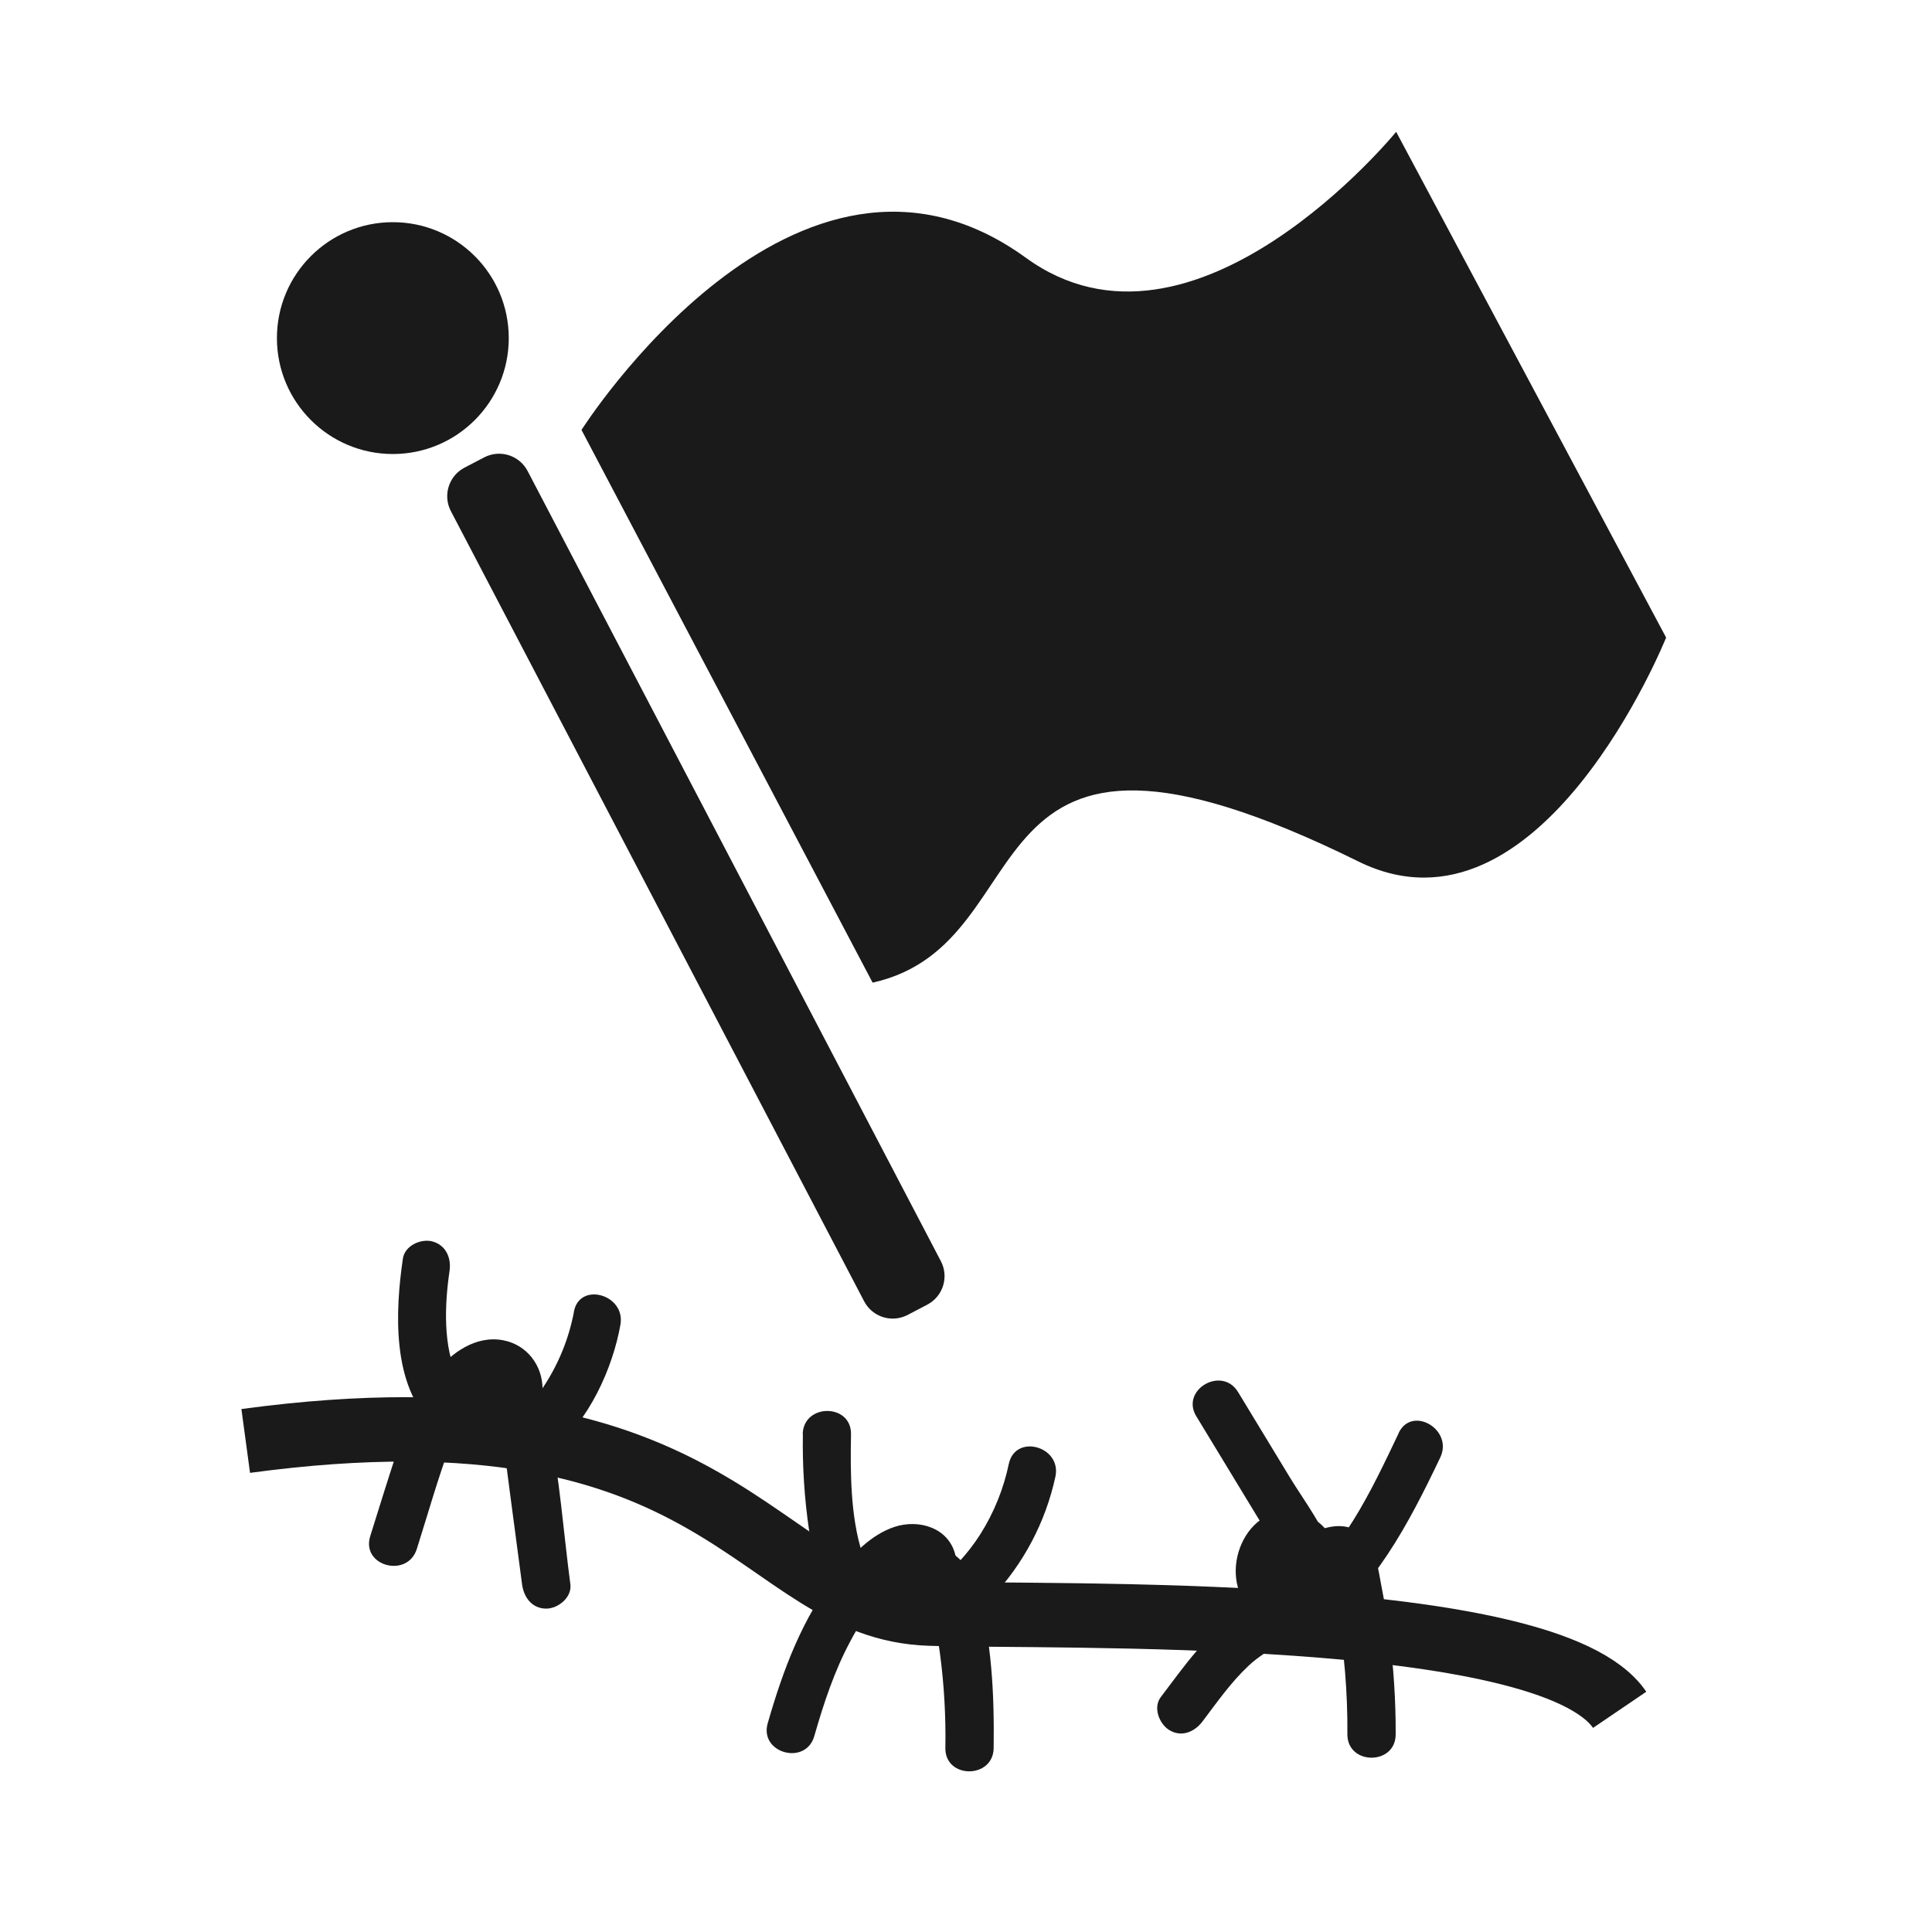
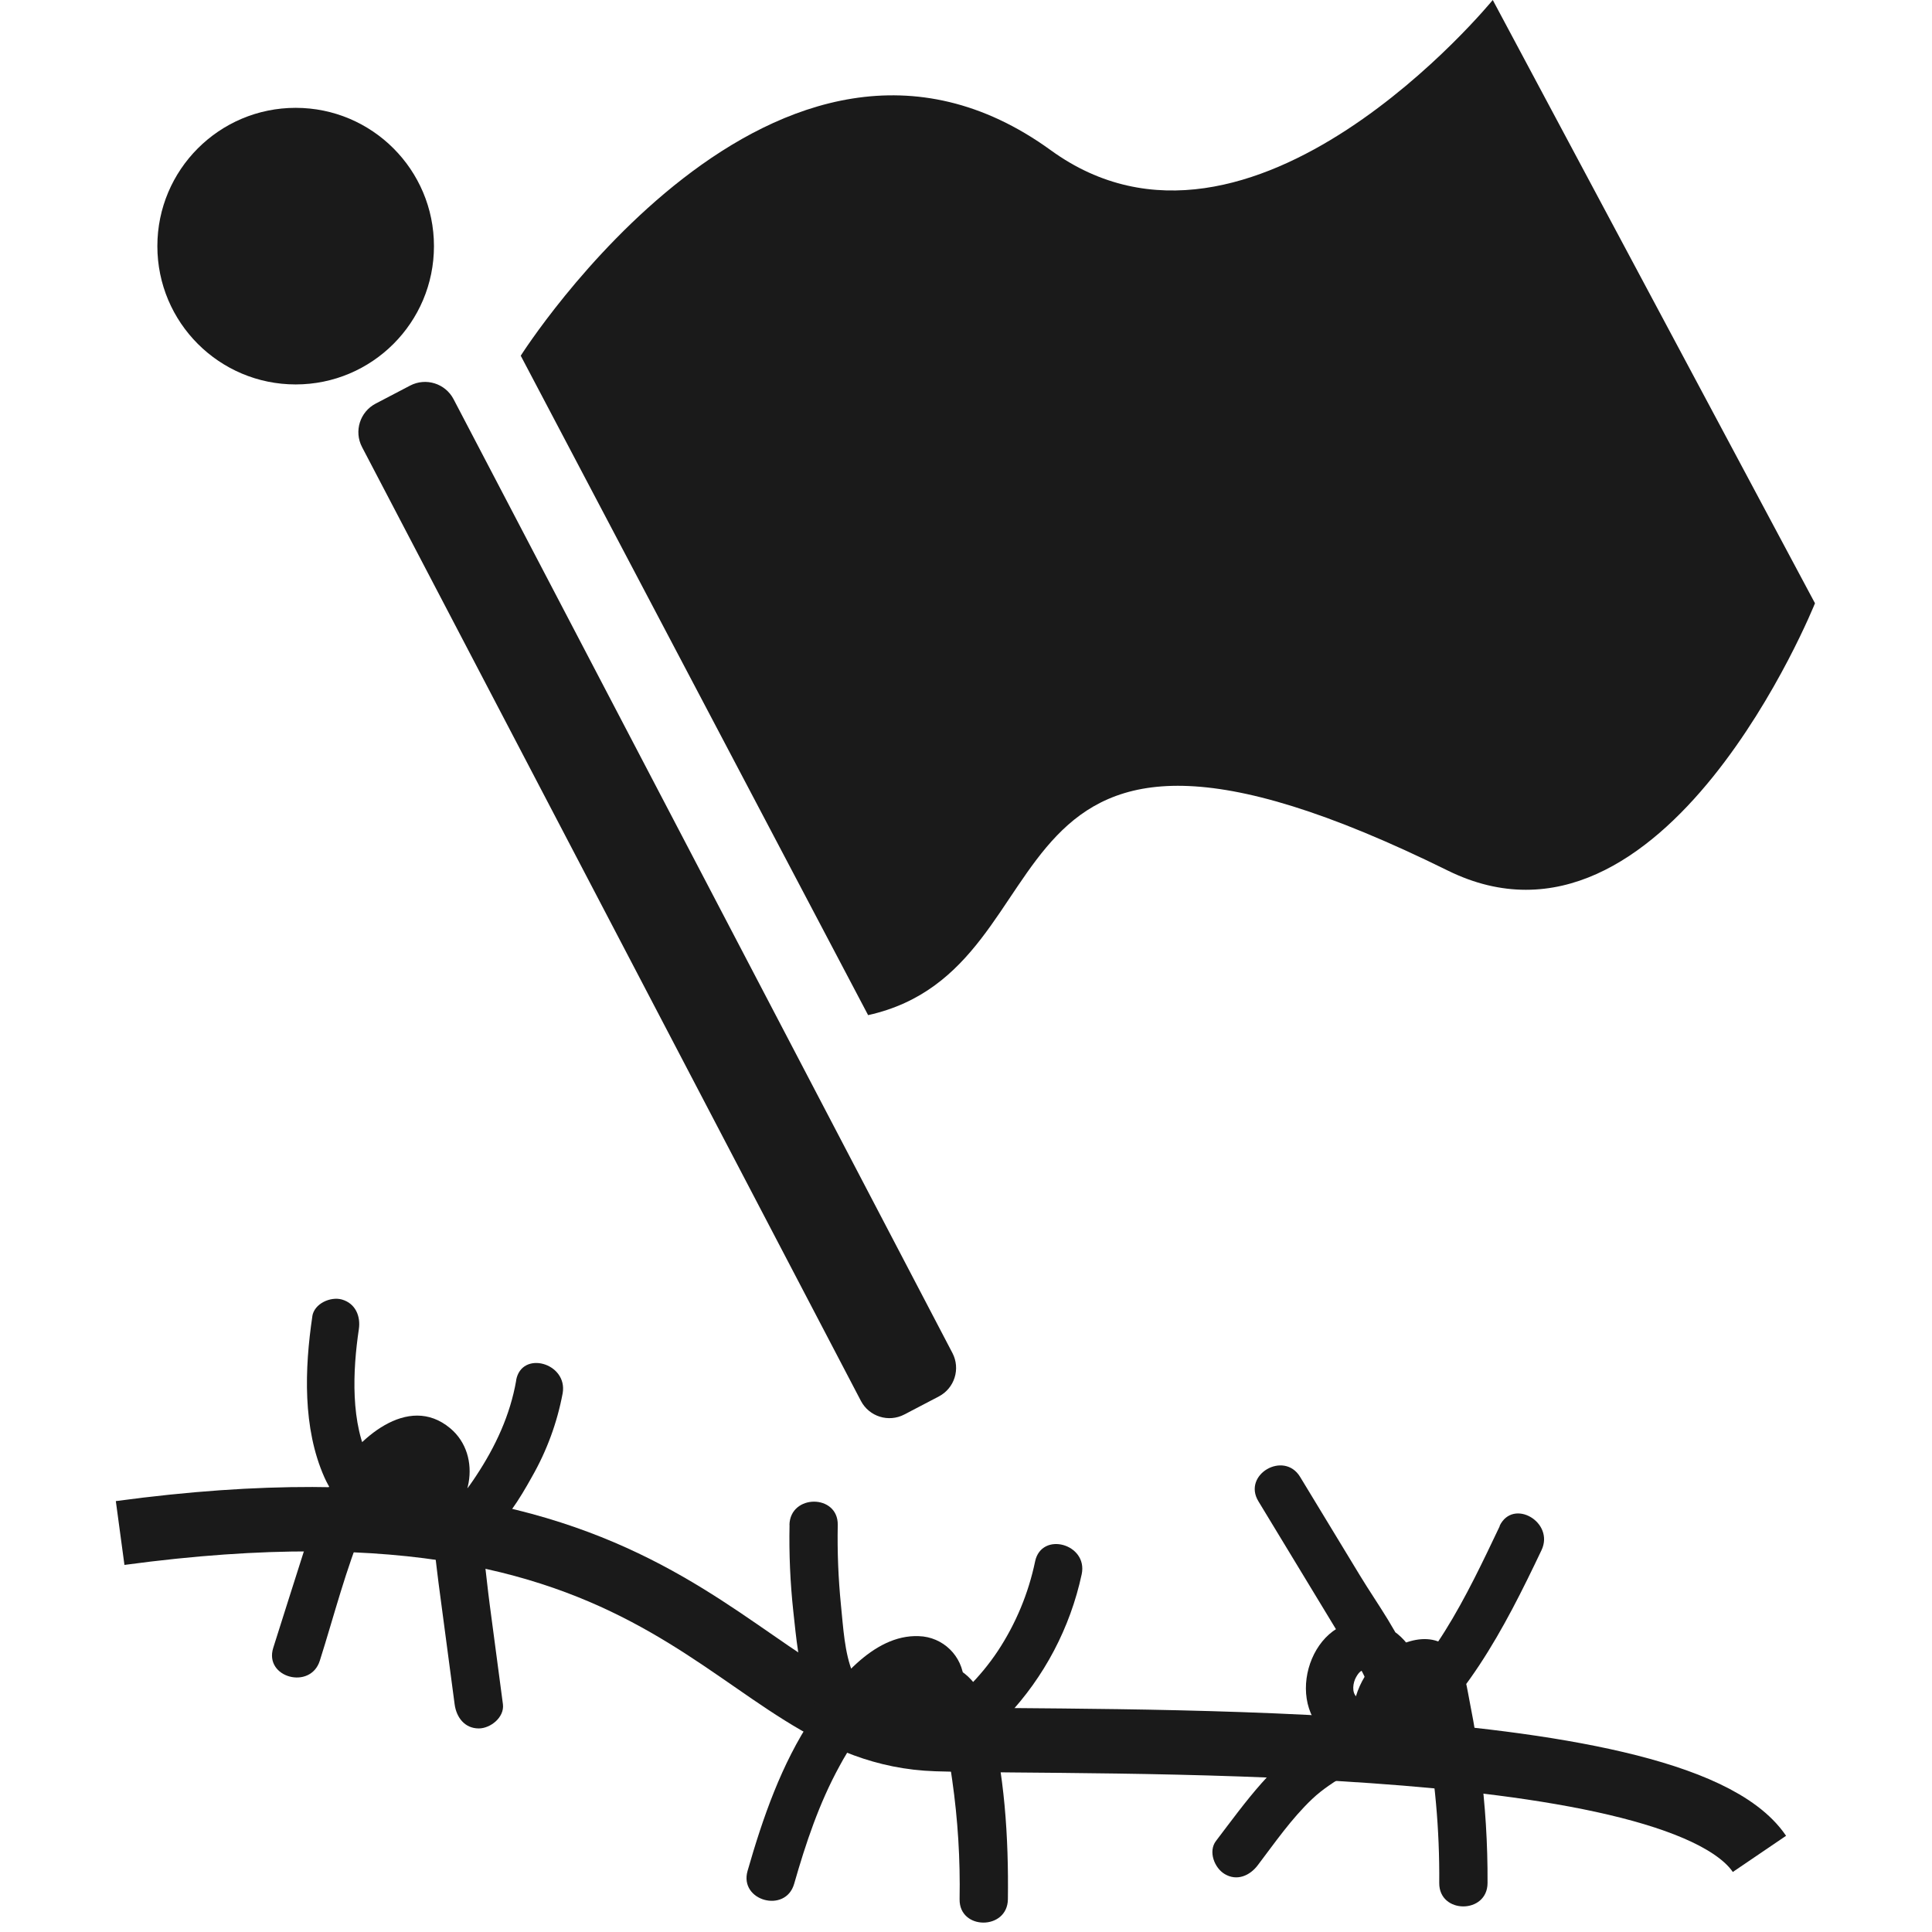
<svg xmlns="http://www.w3.org/2000/svg" viewBox="0 0 600 600">
  <defs>
    <style>.cls-1{fill:#1a1a1a;}.cls-2{fill:none;stroke:#1a1a1a;stroke-miterlimit:10;stroke-width:20px;}</style>
  </defs>
  <g id="oorlogVerzet">
-     <circle class="cls-1" cx="122" cy="105" r="36" />
-     <path class="cls-1" d="M433.59,40.94s-62.83,77-115,39.11c-71.33-51.72-138,53.47-138,53.47L271,305.17c55.65-12.37,25.07-99.7,150.84-37.64C478.35,295.4,517.43,198,517.43,198Z" />
-     <path class="cls-2" d="M76.31,447.5c150.28-20.29,158,51.89,212.48,53.62C328.42,502.38,480.72,498.2,503,531" />
-     <path class="cls-1" d="M178.23,407.48a63.63,63.63,0,0,1-9.42,23.16c-1.78,2.8-3.73,6-6.49,7.95a6.6,6.6,0,0,1-4,1.5,15,15,0,0,1-2-.52c-3.79.58-1.9,2.42-1.06,4,1,1.88,1,4.6,1.34,6.66.62,4.43,1.18,8.88,1.76,13.31l3.78,28.53c.54,4,3.07,7.5,7.5,7.5,3.64,0,8-3.45,7.5-7.5-2.15-16.27-3.34-33.06-6.58-49.15-1.44-7.2-5.87-14.06-13.49-15.67s-15.63,3.91-15.79,12c-.34,16.53,20.16,19,30.59,10.74,11-8.69,18.42-25.07,20.81-38.58,1.68-9.44-12.78-13.49-14.46-4Z" />
-     <path class="cls-1" d="M125.13,390.8c-2.39,16.24-3.56,39.43,9.5,51.85,11.61,11,34,7.23,33.87-11.21,0-7.42-4.86-13.8-12.23-15.21-8.52-1.62-16.22,3.94-21.23,10.27-5.29,6.68-8.47,14.54-11.15,22.56-3.1,9.29-6,18.68-8.91,28s11.55,13.17,14.46,4c3.44-10.86,6.54-21.91,10.51-32.59,1.75-4.7,4-9.51,7.3-13.34,1-1.19,5.61-5,6.15-4.34,1.15,1.45-.82,3.14-2,3.42-4,.93-7.6-3.24-9.13-6.29-4.79-9.51-4.17-22.91-2.67-33.14.6-4-1-8-5.23-9.22-3.53-1-8.64,1.23-9.23,5.24Z" />
-     <path class="cls-1" d="M313.3,454.59a66.25,66.25,0,0,1-8.88,21.93,60.39,60.39,0,0,1-6.7,8.65,29.25,29.25,0,0,1-4.53,4.3c-.2.14-2.88,1.53-2.68,1.36.87-.74-2.59,6.25-2.72,4.18.09,1.4,1.46,3.8,1.8,5.33,1,4.43,1.75,8.93,2.36,13.43a196.4,196.4,0,0,1,1.64,29.09c-.12,9.65,14.88,9.66,15,0,.21-16.15-.5-34.08-5.3-49.63-2.09-6.78-6.93-12.69-14.48-13.07a11.89,11.89,0,0,0-12.66,12.9,14.3,14.3,0,0,0,12.35,12.59c7.75.91,14.2-4,19.27-9.3a79,79,0,0,0,20-37.77c2-9.41-12.42-13.43-14.46-4Z" />
-     <path class="cls-1" d="M249.34,445.42a184.18,184.18,0,0,0,1.93,29.86c1.28,8.75,2.68,18,10.56,23.35,12.14,8.22,39.46,3.92,34.9-15.58-2-8.6-11.37-11.39-19-8.84-7.28,2.44-13,8.55-17.63,14.38-10.85,13.58-16.93,30.05-21.68,46.59-2.67,9.29,11.8,13.26,14.46,4,2.92-10.16,6.23-20.26,11.26-29.59a70.7,70.7,0,0,1,8.57-12.81,56.43,56.43,0,0,1,5.51-5.64c1-.86,4.09-2,4.72-2.85.08-.11.67-.07.7-.13q-1.35-3.18-1.6-1.65c0,.26,0,.31-.11.14a13.38,13.38,0,0,0-1.64.79,11.3,11.3,0,0,1-3.75.46c-4.24-.05-7.47-1.4-8.79-5.57-3.64-11.46-3.68-25-3.46-36.9.17-9.66-14.83-9.66-15,0Z" />
-     <path class="cls-1" d="M371.54,439.86l22.1,36.41c1,1.68,8.16,11.27,6.07,13.55.3-.33-.6-.42-.69-.58a3.7,3.7,0,0,1,.34-4.16c.79-.92.89-1,1.47.29.82,1.81-.39,3.87-1.47,5.3-3.47,4.54-9.53,6.72-14.17,9.75-10.41,6.79-17.31,16.89-24.7,26.63-2.47,3.25-.48,8.36,2.69,10.27,3.83,2.29,7.83.51,10.26-2.7,4.55-6,8.85-12.21,14.37-17.36,5.78-5.4,13.42-8.12,19.41-13.28,5.32-4.58,9.34-11.48,8.83-18.67-.49-7-5.58-13.92-12.6-15.58-16.58-3.94-26,19.45-14.83,30.35a16.24,16.24,0,0,0,19.2,2.23c6.56-4,7.95-12.11,6.11-19-2.36-8.82-8.7-16.83-13.37-24.52l-16.07-26.48c-5-8.24-18-.71-12.95,7.57Z" />
-     <path class="cls-1" d="M434.38,445.07c-8.58,18-17.64,37.62-34.15,49.78l11,4.48c-1.24-4.07.35-6.39,2.73-9.51l.89-.57q1.92-1-2.48-2.4c-.21.38.68,2.7.78,3.12.79,3.38,1.48,6.78,2.1,10.19a211.9,211.9,0,0,1,3.19,38.46c0,9.66,15,9.67,15,0a230.52,230.52,0,0,0-2-31.17c-.66-5-1.46-10-2.45-15-.89-4.49-1.45-9.82-4.09-13.7-5.59-8.21-16.73-4.64-22.5,1.37a23.75,23.75,0,0,0-5.64,23.19c1.28,4.2,7,7.47,11,4.48,18.93-13.93,29.63-34.41,39.53-55.16,4.13-8.67-8.8-16.29-12.95-7.57Z" />
-     <rect class="cls-1" x="202.66" y="126.74" width="26.89" height="296.94" rx="10" transform="translate(-102.93 131.49) rotate(-27.61)" />
+     <circle class="cls-1" cx="91.82" cy="76.44" r="42.95" />
+     <path class="cls-1" d="M463.59,0s-75,91.83-137.24,46.67c-85.1-61.71-164.63,63.8-164.63,63.8L269.6,315.26c66.4-14.75,29.91-118.95,180-44.91,67.42,33.26,114.06-83,114.06-83Z" />
+     <path class="cls-2" d="M37.31,476.09c179.31-24.22,188.46,61.9,253.52,64,47.28,1.5,229-3.48,255.58,35.65" />
+     <path class="cls-1" d="M160.31,428.71c-1.89,10.83-6.45,20.56-12.48,29.69-2.39,3.61-5.25,7.8-9.36,9.6a7.91,7.91,0,0,1-4.57.64c-.73-.16-2.23-1.54-2.61-1.54-1.84,0,.24,1.51.33,1.75.73,1.92,1.76,3.51,2.2,5.64,1.15,5.61,1.62,11.42,2.37,17.09l5,37.7c.53,4,3.07,7.5,7.5,7.5,3.64,0,8-3.46,7.5-7.5l-4.1-30.93c-1.22-9.23-1.9-18.73-3.79-27.85-1.58-7.59-6.34-15.26-14.43-17.07-8.69-1.94-17.27,3.9-17.65,13.05-.33,7.92,6,14.49,13.25,16.47,7.5,2,15.11-.29,21-5,6.35-5,10.86-12.34,14.75-19.35a83,83,0,0,0,9.52-25.9c1.65-9.44-12.8-13.49-14.46-4Z" />
+     <path class="cls-1" d="M97,408.81c-2.4,16.16-3.06,34.7,3.75,50,5.64,12.62,20.25,22.2,34,16,11.77-5.27,15.31-22.68,5.07-31.25-13.22-11.05-29.09,3.55-35.74,14.73-4.42,7.43-7.23,15.75-9.85,23.94-3.15,9.84-6.25,19.68-9.37,29.52-2.93,9.23,11.55,13.17,14.46,4,4.44-14,8.1-28.54,13.78-42.06,2.3-5.48,5.28-11.16,9.65-15.28,1.64-1.54,7-5.82,8.1-2.07.83,2.81-1.56,5.05-4.14,5.35-5.15.61-9.44-3.56-11.69-7.71-6.31-11.64-5.46-28.53-3.58-41.17.6-4-1-8-5.24-9.23-3.53-1-8.63,1.24-9.22,5.24Z" />
+     <path class="cls-1" d="M321.46,484.93a80.25,80.25,0,0,1-11.55,27.76,72.49,72.49,0,0,1-9.52,11.53,21.94,21.94,0,0,1-5.24,4.22,13.52,13.52,0,0,1-2.86.7c-3.66,1.56-.62,3.59.23,6.8a156.28,156.28,0,0,1,3.2,16.9,231.48,231.48,0,0,1,2.29,37c-.13,9.65,14.87,9.66,15,0,.25-19.06-1-39.43-6-57.9-2.08-7.6-7.06-14.63-15.52-15.37-7.74-.67-14.84,5-14.4,13.16.42,7.6,7.11,14,14.6,14.42,8.48.53,15.53-5.28,21-11.06a92.69,92.69,0,0,0,23.24-44.19c2-9.42-12.44-13.44-14.47-4Z" />
+     <path class="cls-1" d="M245.2,473.6a209.07,209.07,0,0,0,1.17,26.83c.9,8.09,1.57,17,4.59,24.6,5.49,13.89,23,19,36.37,13.77,7-2.75,12.33-9.16,12-17a14.42,14.42,0,0,0-14-13.68c-14.37-.59-26,14.69-33.05,25.3-9.6,14.39-15.38,31.11-20.12,47.62-2.66,9.3,11.81,13.27,14.47,4,3.6-12.57,7.74-25,14.07-36.54a84.15,84.15,0,0,1,11.12-16,38.72,38.72,0,0,1,12.29-9.37c1.29,0,1.62,0,1,0-.36,0-.6-.17-.74-.57-.05.05-.3,1-.64,1.25a12.66,12.66,0,0,1-7.11,1.91c-4.76,0-9.78-1.37-11.75-6.11-2.63-6.31-3-14.36-3.7-21.09a209.43,209.43,0,0,1-1-24.92c.18-9.66-14.82-9.66-15,0Z" />
+     <path class="cls-1" d="M390.81,466.24l27.89,46c1.79,2.95,8,11,5.84,14.83-.42.76-1.91,1-3.13,0-1.74-1.41-1.22-4.55-.27-6.21,1.11-2,2.27-2.9,3.93-1.29,1.9,1.84,1.23,4.67.2,6.74-3.09,6.21-10.51,9.24-16.13,12.61C395.63,547,387,559.42,377.63,571.73c-2.47,3.25-.49,8.36,2.69,10.26,3.82,2.3,7.82.52,10.26-2.69,5.37-7.07,10.45-14.45,16.91-20.59,6.62-6.28,15.2-9.56,22.29-15.2,6.61-5.27,12.07-13.28,11.46-22.09-.53-7.84-6.05-15.36-13.8-17.35-18.77-4.82-29.34,22.86-15.69,34.36,6.14,5.18,15.79,5.79,22.07.5s6.93-14,4.37-21.49c-3.45-10-10.36-19.12-15.83-28.13l-18.6-30.65c-5-8.24-18-.71-12.95,7.58Z" />
+     <path class="cls-1" d="M465.78,473.91c-10.35,21.72-21.31,45.29-41.26,59.91l11,4.49a11.63,11.63,0,0,1,3.53-12.66,20.83,20.83,0,0,0,2.15-1.38c2.3-.37,1.76-1-1.63-1.84a5.41,5.41,0,0,1,.36,1.14c-.14,3.5,1.91,8.32,2.59,11.84a253.41,253.41,0,0,1,4.45,49.4c-.05,9.65,14.95,9.66,15,0a269.9,269.9,0,0,0-2.25-36.28c-.84-6.36-1.84-12.7-3.1-19-1-5-1.65-10.8-4.47-15.16-6.15-9.54-18.83-4.65-25.06,2a26.66,26.66,0,0,0-6,25.88c1.32,4.2,6.93,7.49,11,4.49,22.36-16.4,35-40.83,46.63-65.3,4.14-8.67-8.79-16.29-13-7.57Z" />
+     <rect class="cls-1" x="188.07" y="102.38" width="32.08" height="354.28" rx="10" transform="translate(-106.3 126.42) rotate(-27.61)" />
  </g>
</svg>
